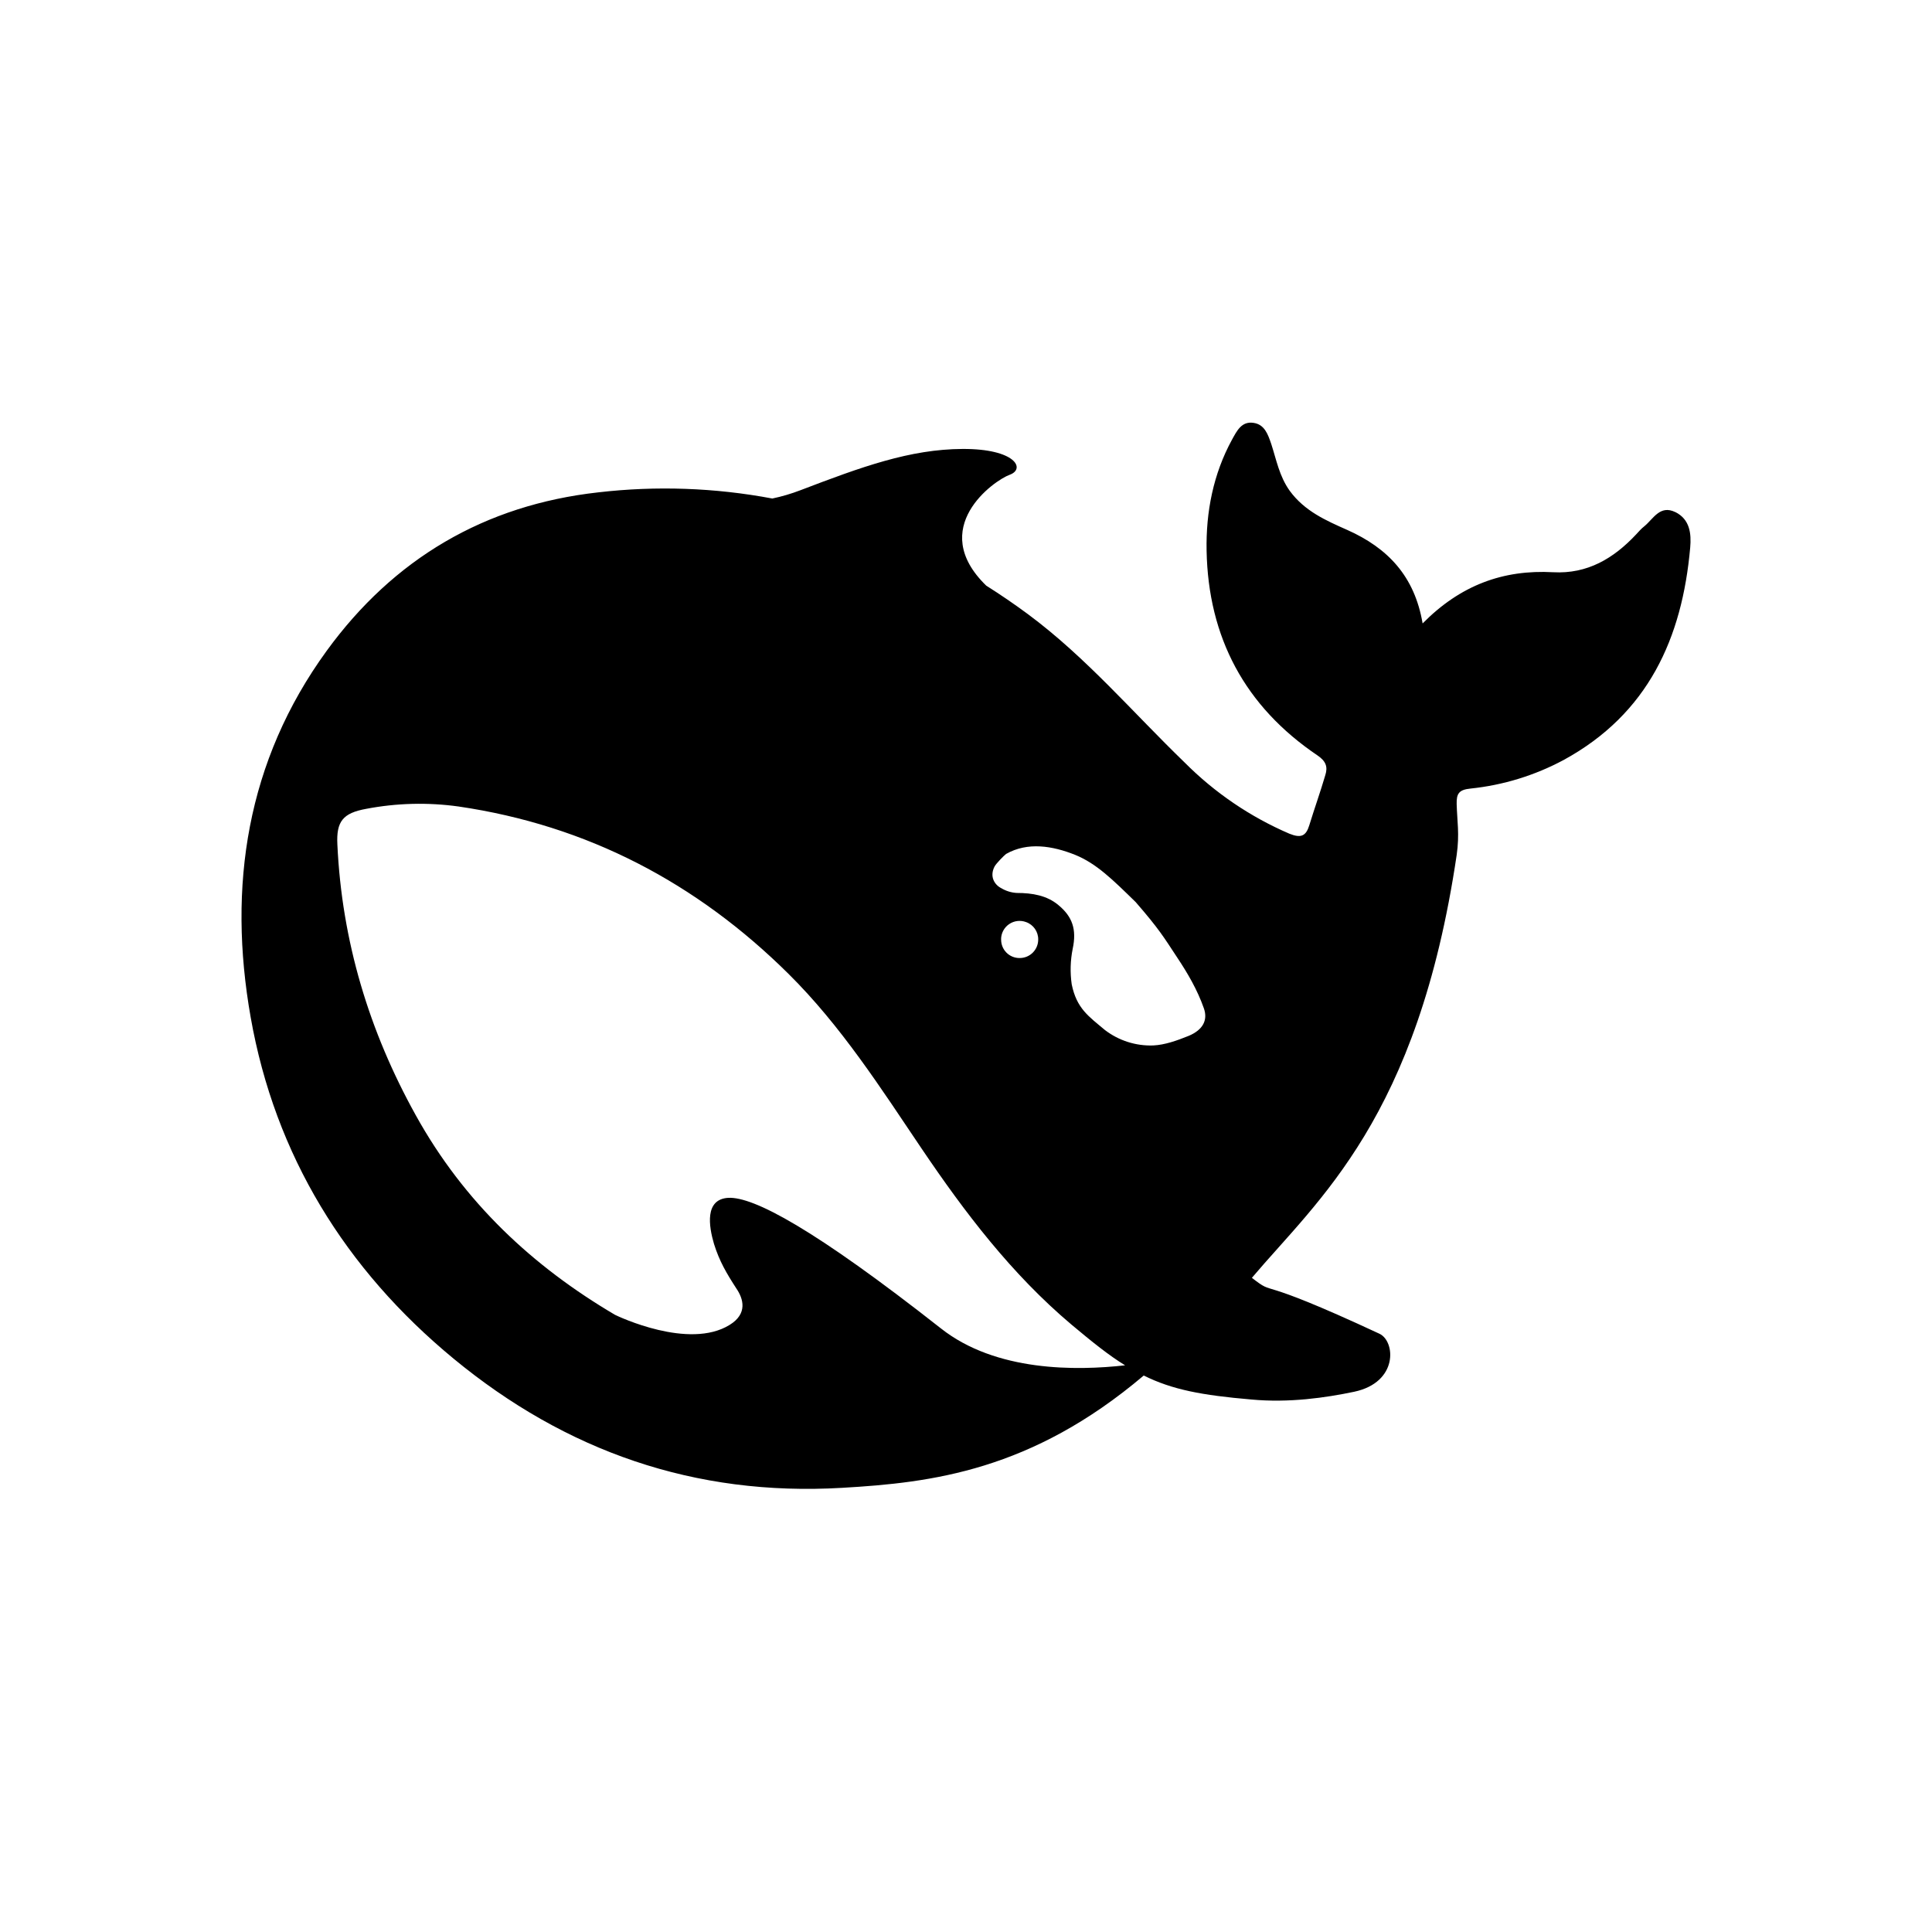
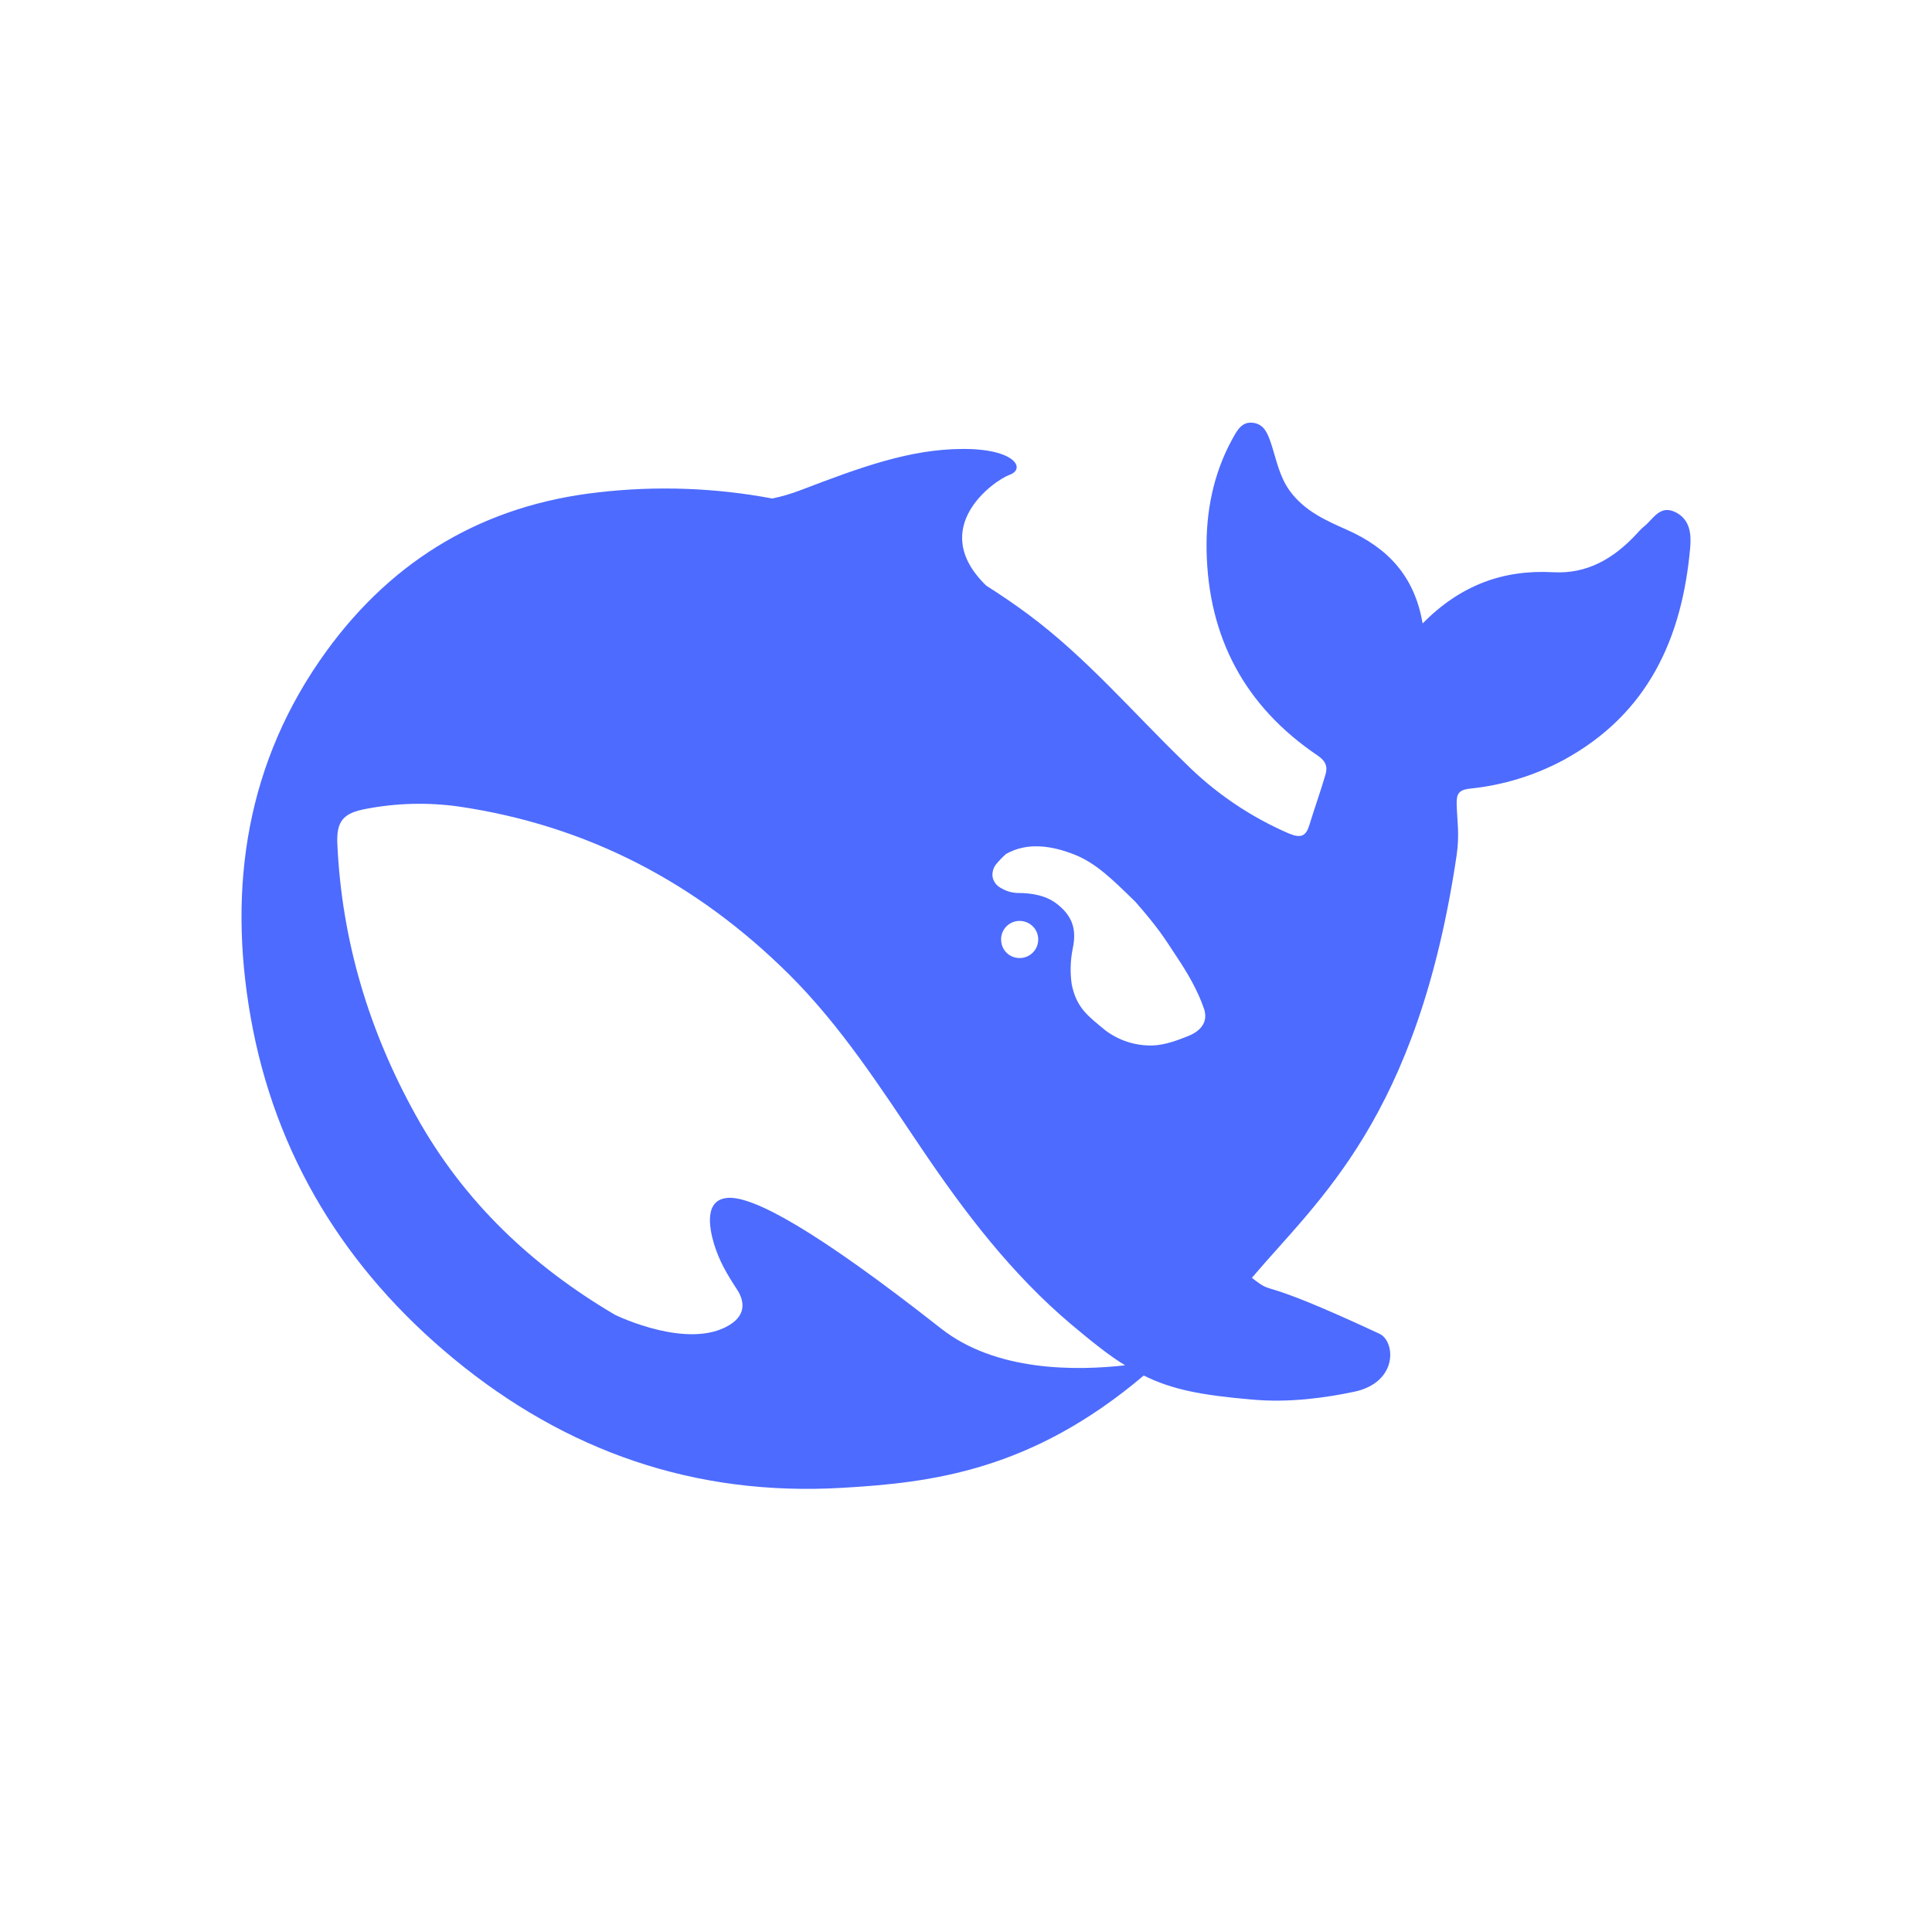
- <svg xmlns="http://www.w3.org/2000/svg" width="32" height="32" viewBox="0 0 32 32" role="img" aria-label="DeepSeek" color="#000000">
-   <svg x="4" y="4" width="24" height="24" viewBox="0 0 24 24" fill="currentColor" fill-rule="evenodd">
-     <path d="M23.748 4.482c-.254-.124-.364.113-.512.234-.051.039-.094.09-.137.136-.372.397-.806.657-1.373.626-.829-.046-1.537.214-2.163.848-.133-.782-.575-1.248-1.247-1.548-.352-.156-.708-.311-.955-.65-.172-.241-.219-.51-.305-.774-.055-.16-.11-.323-.293-.35-.2-.031-.278.136-.356.276-.313.572-.434 1.202-.422 1.84.027 1.436.633 2.58 1.838 3.393.137.093.172.187.129.323-.082.28-.18.552-.266.833-.055.179-.137.217-.329.14a5.526 5.526 0 01-1.736-1.18c-.857-.828-1.631-1.742-2.597-2.458a11.365 11.365 0 00-.689-.471c-.985-.957.13-1.743.388-1.836.27-.098.093-.432-.779-.428-.872.004-1.67.295-2.687.684a3.055 3.055 0 01-.465.137 9.597 9.597 0 00-2.883-.102c-1.885.21-3.39 1.102-4.497 2.623C.082 8.606-.231 10.684.152 12.85c.403 2.284 1.569 4.175 3.36 5.653 1.858 1.533 3.997 2.284 6.438 2.14 1.482-.085 3.133-.284 4.994-1.86.47.234.962.327 1.78.397.63.059 1.236-.03 1.705-.128.735-.156.684-.837.419-.961-2.155-1.004-1.682-.595-2.113-.926 1.096-1.296 2.746-2.642 3.392-7.003.05-.347.007-.565 0-.845-.004-.17.035-.237.23-.256a4.173 4.173 0 001.545-.475c1.396-.763 1.96-2.015 2.093-3.517.02-.23-.004-.467-.247-.588zM11.581 18c-2.089-1.642-3.102-2.183-3.52-2.16-.392.024-.321.471-.235.763.09.288.207.486.371.739.114.167.192.416-.113.603-.673.416-1.842-.14-1.897-.167-1.361-.802-2.5-1.86-3.301-3.307-.774-1.393-1.224-2.887-1.298-4.482-.02-.386.093-.522.477-.592a4.696 4.696 0 011.529-.039c2.132.312 3.946 1.265 5.468 2.774.868.86 1.525 1.887 2.202 2.891.72 1.066 1.494 2.082 2.48 2.914.348.292.625.514.891.677-.802.09-2.14.11-3.054-.614zm1-6.44a.306.306 0 01.415-.287.302.302 0 01.2.288.306.306 0 01-.31.307.303.303 0 01-.304-.308zm3.11 1.596c-.2.081-.399.151-.59.16a1.245 1.245 0 01-.798-.254c-.274-.23-.47-.358-.552-.758a1.73 1.73 0 01.016-.588c.07-.327-.008-.537-.239-.727-.187-.156-.426-.199-.688-.199a.559.559 0 01-.254-.078c-.11-.054-.2-.19-.114-.358.028-.054.16-.186.192-.21.356-.202.767-.136 1.146.016.352.144.618.408 1.001.782.391.451.462.576.685.914.176.265.336.537.445.848.067.195-.019.354-.25.452z" fill="currentColor" />
+ <svg xmlns="http://www.w3.org/2000/svg" width="32" height="32" viewBox="0 0 32 32" role="img" aria-label="DeepSeek">
+   <svg x="4" y="4" width="24" height="24" viewBox="0 0 24 24">
+     <path d="M23.748 4.482c-.254-.124-.364.113-.512.234-.051.039-.094.09-.137.136-.372.397-.806.657-1.373.626-.829-.046-1.537.214-2.163.848-.133-.782-.575-1.248-1.247-1.548-.352-.156-.708-.311-.955-.65-.172-.241-.219-.51-.305-.774-.055-.16-.11-.323-.293-.35-.2-.031-.278.136-.356.276-.313.572-.434 1.202-.422 1.84.027 1.436.633 2.58 1.838 3.393.137.093.172.187.129.323-.082.28-.18.552-.266.833-.055.179-.137.217-.329.14a5.526 5.526 0 01-1.736-1.18c-.857-.828-1.631-1.742-2.597-2.458a11.365 11.365 0 00-.689-.471c-.985-.957.13-1.743.388-1.836.27-.098.093-.432-.779-.428-.872.004-1.67.295-2.687.684a3.055 3.055 0 01-.465.137 9.597 9.597 0 00-2.883-.102c-1.885.21-3.39 1.102-4.497 2.623C.082 8.606-.231 10.684.152 12.85c.403 2.284 1.569 4.175 3.36 5.653 1.858 1.533 3.997 2.284 6.438 2.14 1.482-.085 3.133-.284 4.994-1.86.47.234.962.327 1.78.397.63.059 1.236-.03 1.705-.128.735-.156.684-.837.419-.961-2.155-1.004-1.682-.595-2.113-.926 1.096-1.296 2.746-2.642 3.392-7.003.05-.347.007-.565 0-.845-.004-.17.035-.237.23-.256a4.173 4.173 0 001.545-.475c1.396-.763 1.96-2.015 2.093-3.517.02-.23-.004-.467-.247-.588zM11.581 18c-2.089-1.642-3.102-2.183-3.52-2.16-.392.024-.321.471-.235.763.09.288.207.486.371.739.114.167.192.416-.113.603-.673.416-1.842-.14-1.897-.167-1.361-.802-2.5-1.86-3.301-3.307-.774-1.393-1.224-2.887-1.298-4.482-.02-.386.093-.522.477-.592a4.696 4.696 0 011.529-.039c2.132.312 3.946 1.265 5.468 2.774.868.86 1.525 1.887 2.202 2.891.72 1.066 1.494 2.082 2.48 2.914.348.292.625.514.891.677-.802.09-2.14.11-3.054-.614zm1-6.44a.306.306 0 01.415-.287.302.302 0 01.2.288.306.306 0 01-.31.307.303.303 0 01-.304-.308zm3.11 1.596c-.2.081-.399.151-.59.16a1.245 1.245 0 01-.798-.254c-.274-.23-.47-.358-.552-.758a1.73 1.73 0 01.016-.588c.07-.327-.008-.537-.239-.727-.187-.156-.426-.199-.688-.199a.559.559 0 01-.254-.078c-.11-.054-.2-.19-.114-.358.028-.054.16-.186.192-.21.356-.202.767-.136 1.146.016.352.144.618.408 1.001.782.391.451.462.576.685.914.176.265.336.537.445.848.067.195-.019.354-.25.452z" fill="#4D6BFE" />
  </svg>
</svg>
